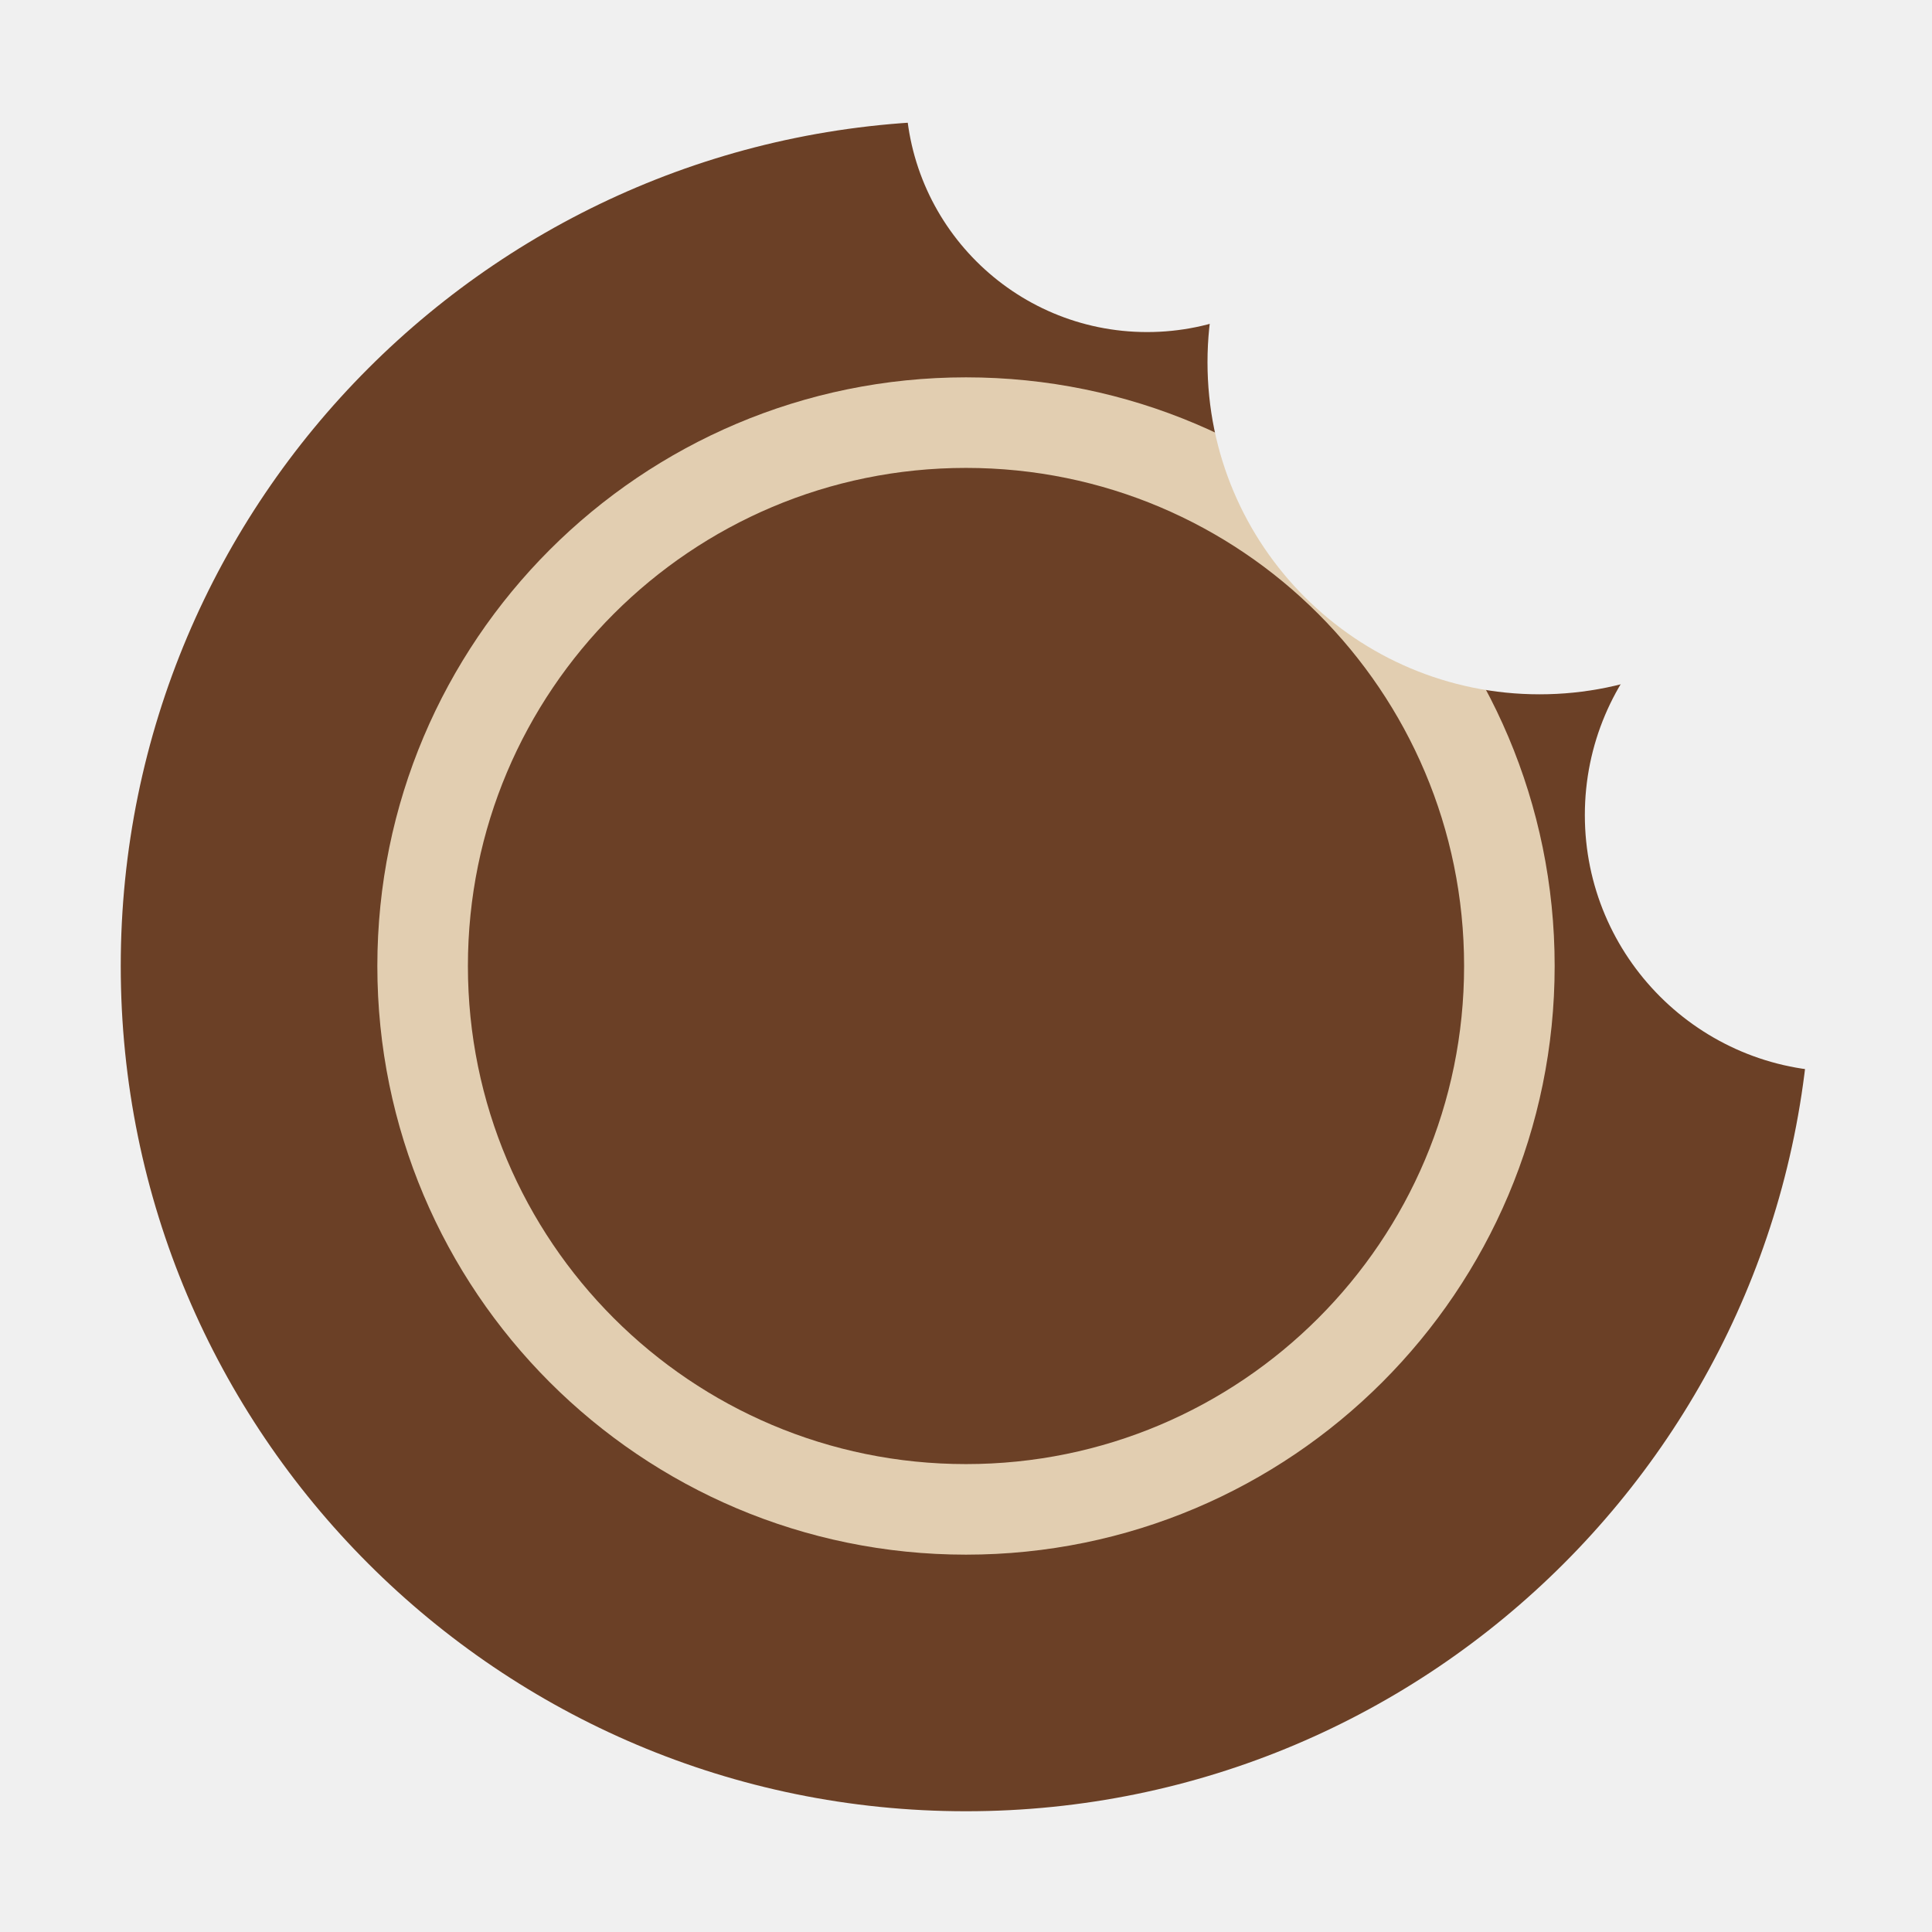
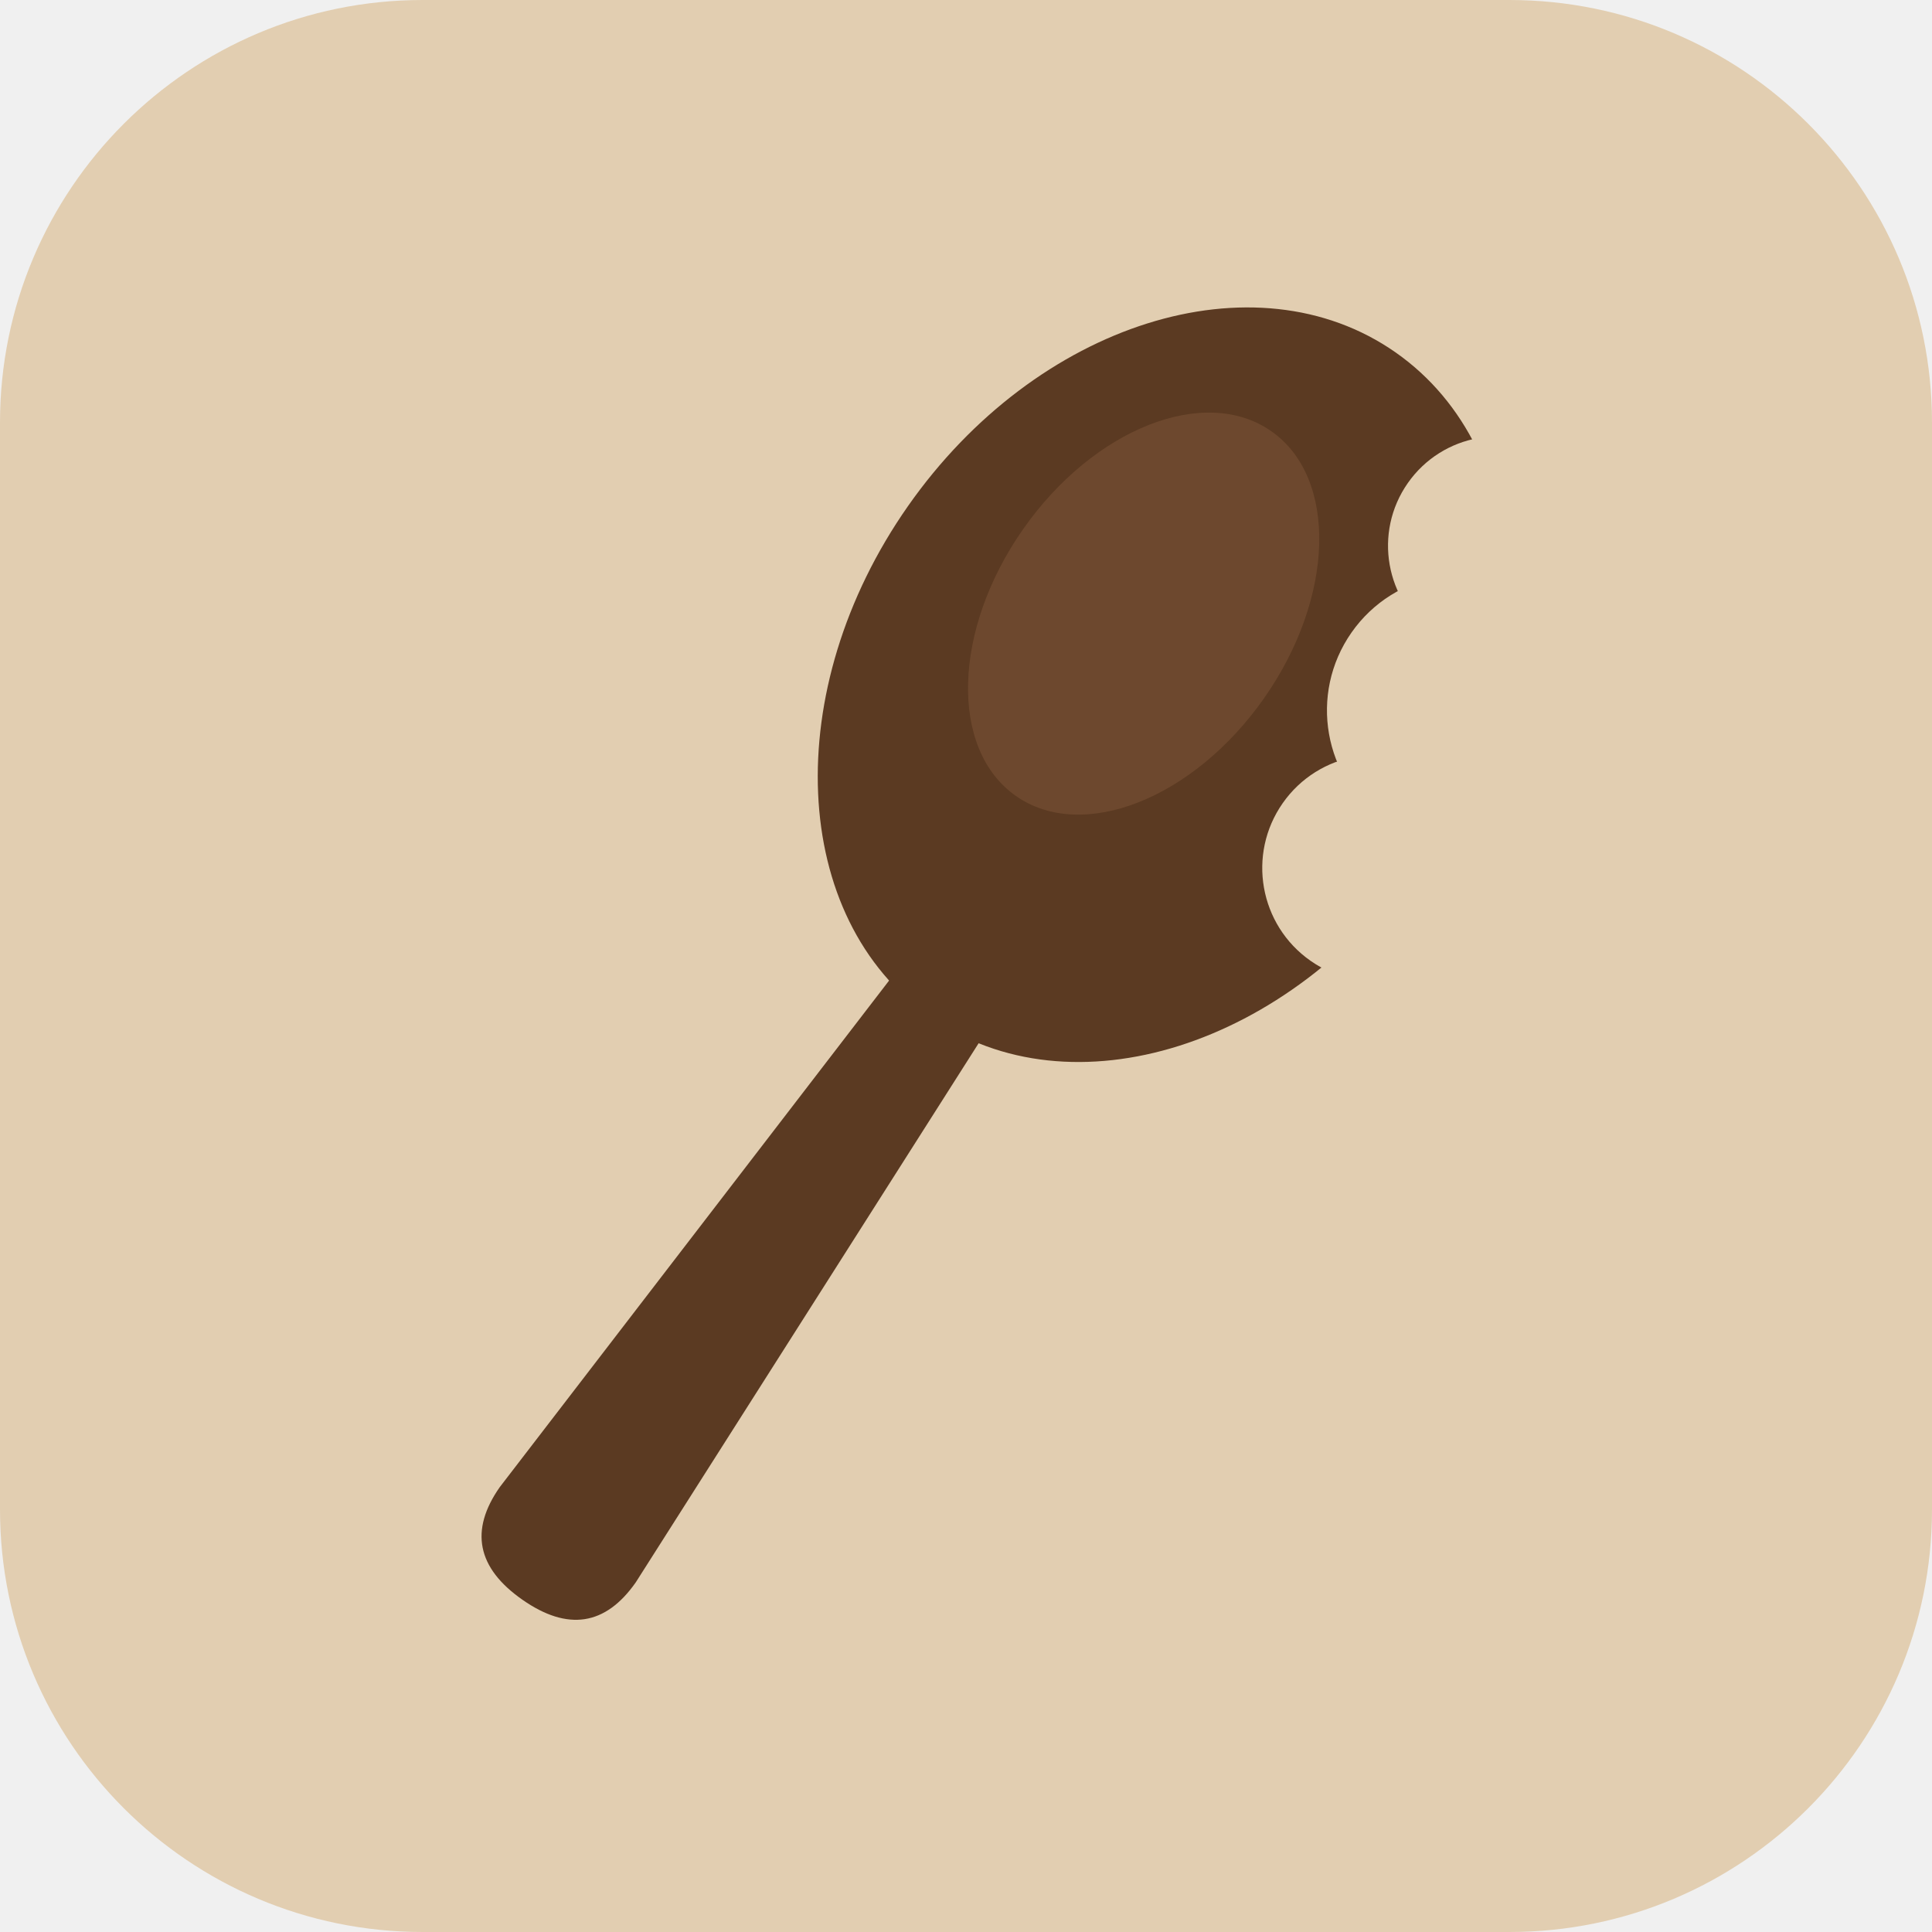
- <svg xmlns="http://www.w3.org/2000/svg" viewBox="0 0 64 64">
+ <svg xmlns="http://www.w3.org/2000/svg" viewBox="0 0 1024 1024" width="1024" height="1024">
  <defs>
-     <mask id="bite">
-       <rect width="64" height="64" fill="#fff" />
-       <circle cx="51" cy="12" r="11" fill="#000" />
-       <circle cx="61" cy="27" r="8.5" fill="#000" />
-       <circle cx="38" cy="3" r="8" fill="#000" />
+     <mask id="bite" maskUnits="userSpaceOnUse" x="-2000" y="-2000" width="5000" height="5000">
+       <rect x="-2000" y="-2000" width="5000" height="5000" fill="#fff" />
+       <circle cx="650" cy="250" r="72" fill="#000" />
+       <circle cx="660" cy="345" r="60" fill="#000" />
+       <circle cx="615" cy="168" r="58" fill="#000" />
    </mask>
  </defs>
-   <g mask="url(#bite)">
-     <circle cx="32" cy="32" r="28" fill="#6B4026" />
-     <circle cx="32" cy="32" r="18" fill="none" stroke="#E2CEB1" stroke-width="3" />
+   <rect class="bg" width="1024" height="1024" rx="224" fill="#E2CEB1" />
+   <g transform="rotate(35 512 512)">
+     <g mask="url(#bite)">
+       <ellipse cx="512" cy="330" rx="165" ry="215" fill="#5B3A22" />
+       <ellipse cx="482" cy="305" rx="78" ry="118" fill="#7A5235" opacity=".6" />
+       <path d="M484 520 Q512 556 540 520 L556 880 Q556 922 512 922 Q468 922 468 880 Z" fill="#5B3A22" />
+     </g>
  </g>
</svg>
